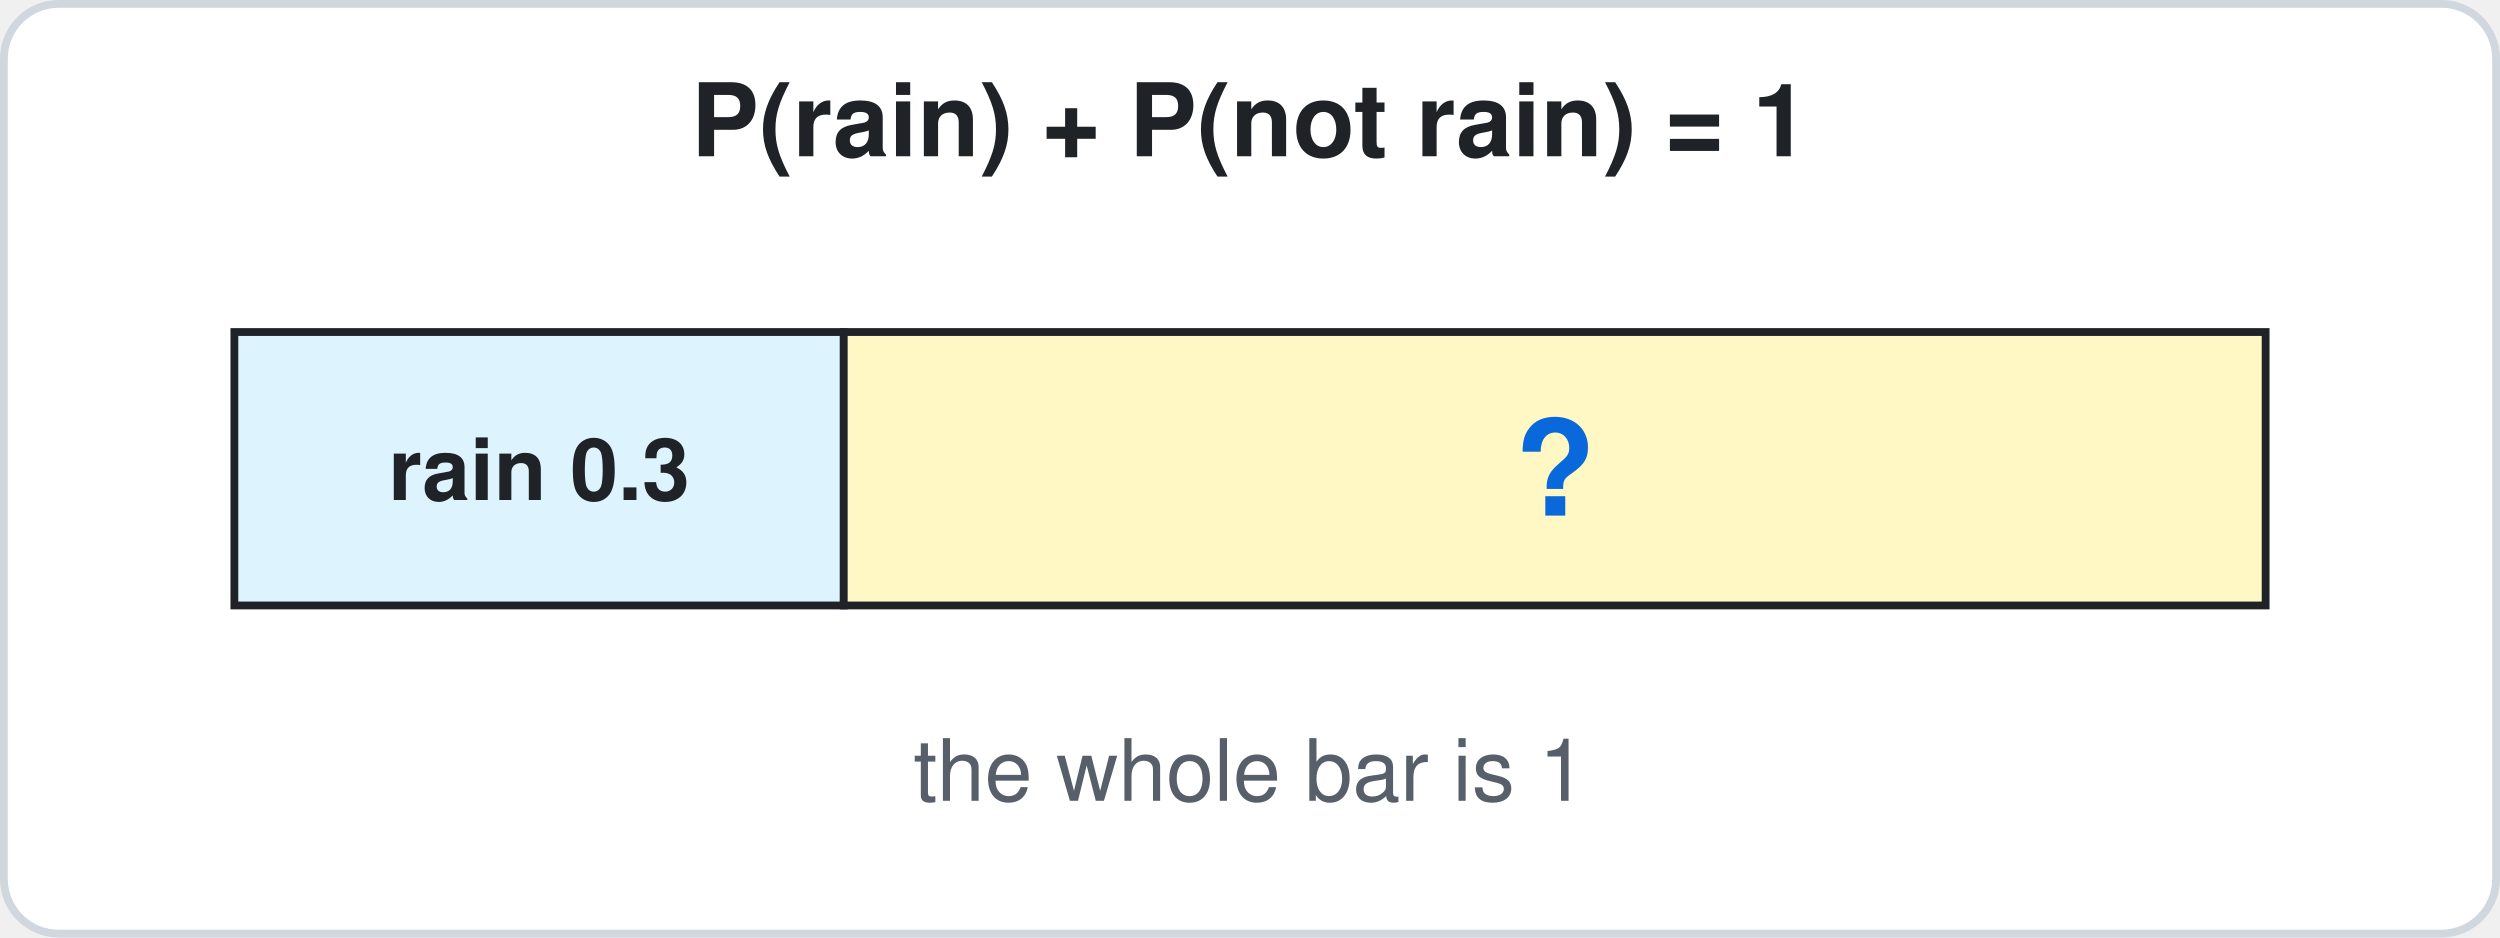
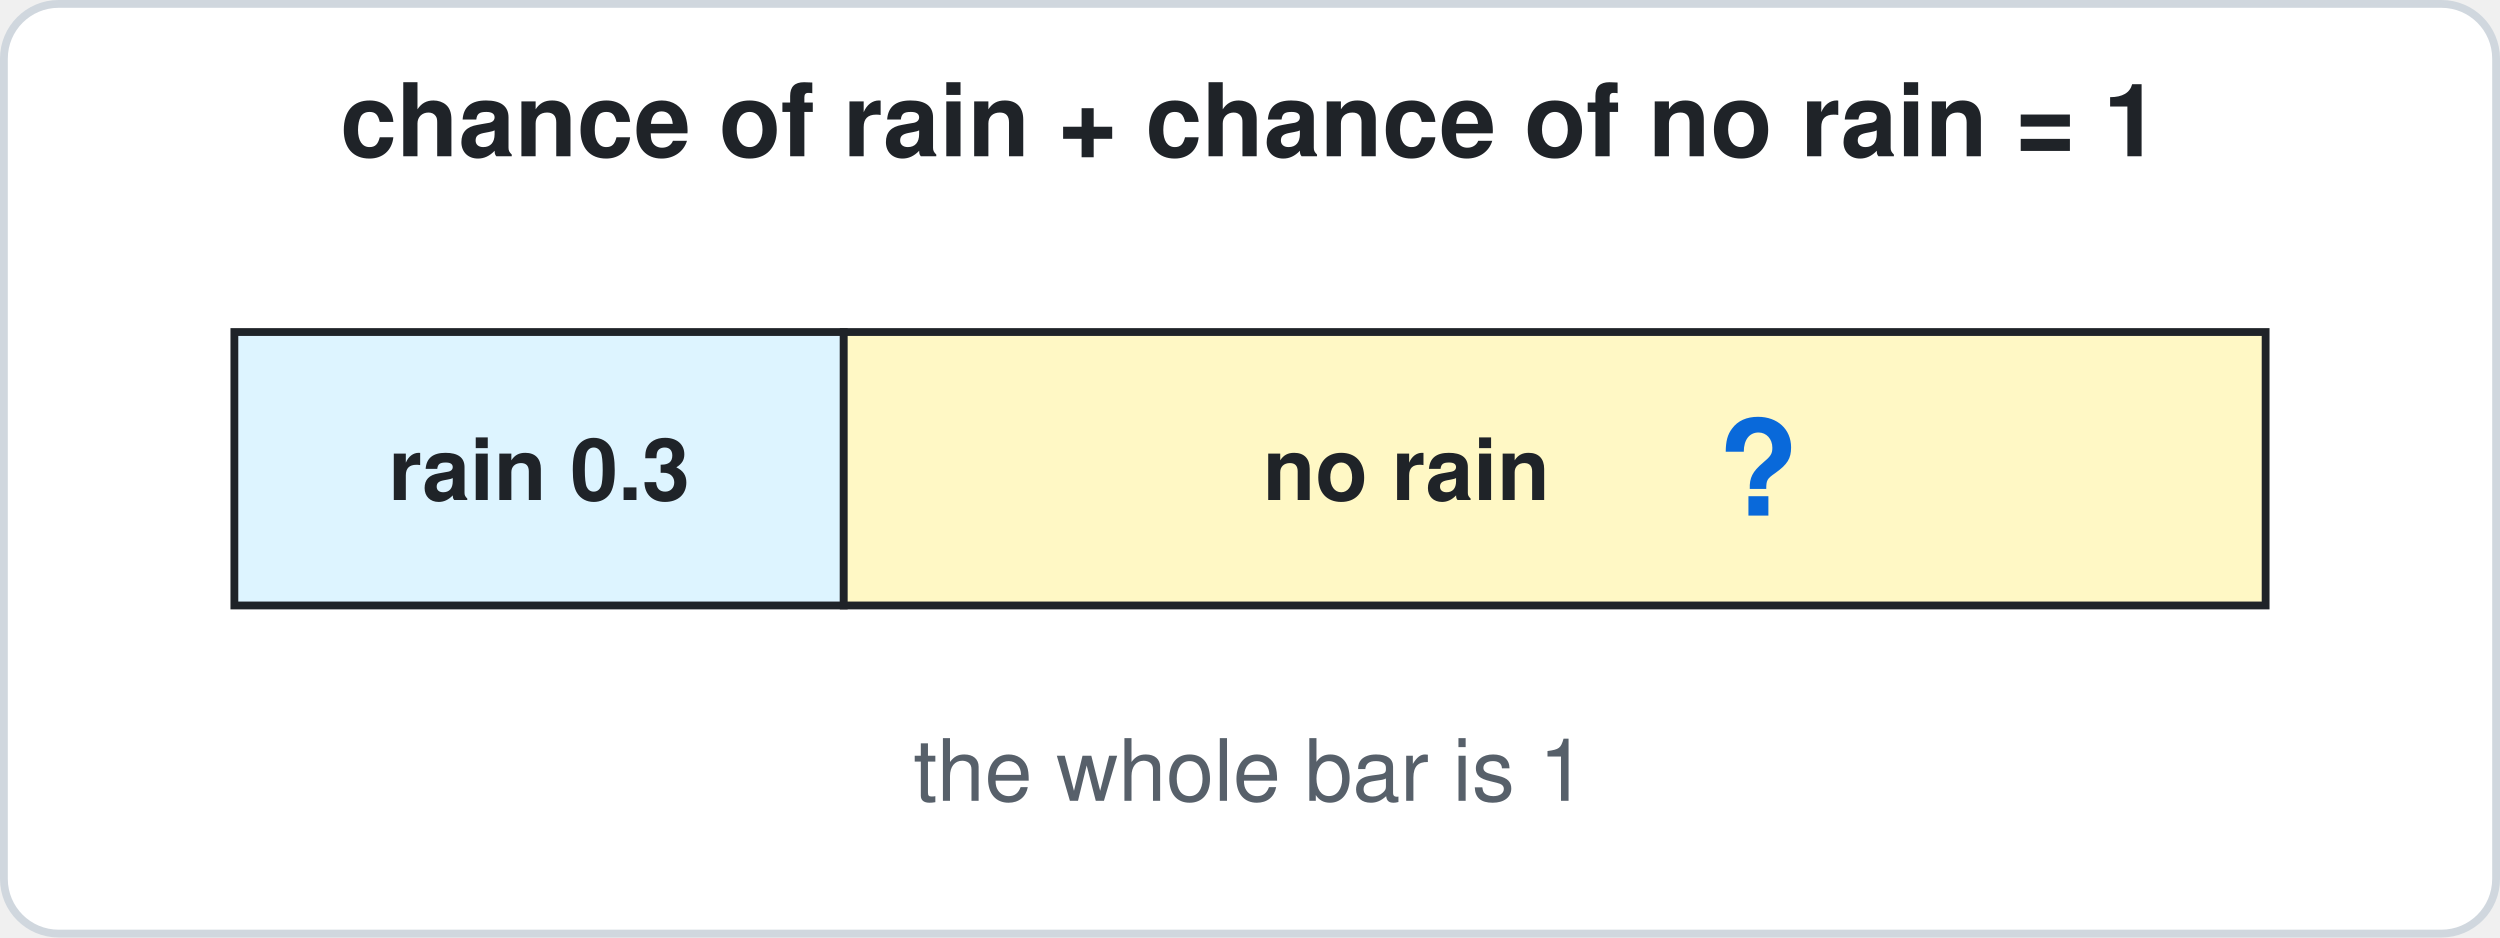
<svg xmlns="http://www.w3.org/2000/svg" viewBox="0 0 640 240" width="640" height="240" font-family="-apple-system, Segoe UI, Helvetica, Arial, sans-serif">
  <rect x="1" y="1" width="638" height="238" rx="14" fill="#ffffff" stroke="#d0d7de" stroke-width="2" />
  <defs>
    <marker id="m0" viewBox="0 0 10 10" refX="8" refY="5" markerWidth="6" markerHeight="6" orient="auto-start-reverse">
      <path d="M0,0 L10,5 L0,10 z" fill="#1f2328" />
    </marker>
    <marker id="m1" viewBox="0 0 10 10" refX="8" refY="5" markerWidth="6" markerHeight="6" orient="auto-start-reverse">
      <path d="M0,0 L10,5 L0,10 z" fill="#0969da" />
    </marker>
    <marker id="m2" viewBox="0 0 10 10" refX="8" refY="5" markerWidth="6" markerHeight="6" orient="auto-start-reverse">
      <path d="M0,0 L10,5 L0,10 z" fill="#cf222e" />
    </marker>
    <marker id="m3" viewBox="0 0 10 10" refX="8" refY="5" markerWidth="6" markerHeight="6" orient="auto-start-reverse">
      <path d="M0,0 L10,5 L0,10 z" fill="#1a7f37" />
    </marker>
    <marker id="m4" viewBox="0 0 10 10" refX="8" refY="5" markerWidth="6" markerHeight="6" orient="auto-start-reverse">
      <path d="M0,0 L10,5 L0,10 z" fill="#bc4c00" />
    </marker>
    <marker id="m5" viewBox="0 0 10 10" refX="8" refY="5" markerWidth="6" markerHeight="6" orient="auto-start-reverse">
      <path d="M0,0 L10,5 L0,10 z" fill="#57606a" />
    </marker>
  </defs>
-   <text x="320.0" y="40.0" font-size="26" font-weight="700" text-anchor="middle" fill="#1f2328">P(rain) + P(not rain) = 1</text>
+   <text x="320.0" y="40.0" font-size="26" font-weight="700" text-anchor="middle" fill="#1f2328">chance of rain + chance of no rain = 1</text>
  <rect x="60.0" y="85.0" width="156.0" height="70.0" rx="0" fill="#ddf4ff" stroke="#1f2328" stroke-width="2" />
  <rect x="216.0" y="85.0" width="364.0" height="70.0" rx="0" fill="#fff8c5" stroke="#1f2328" stroke-width="2" />
  <text x="138.0" y="128.0" font-size="22" font-weight="700" text-anchor="middle" fill="#1f2328">rain 0.3</text>
-   <text x="398.0" y="132.0" font-size="34" font-weight="800" text-anchor="middle" fill="#0969da">?</text>
+   <text x="360.0" y="128.0" font-size="22" font-weight="700" text-anchor="middle" fill="#1f2328">no rain</text>
+   <text x="450.0" y="132.0" font-size="34" font-weight="800" text-anchor="middle" fill="#0969da">?</text>
  <text x="320.0" y="205.0" font-size="22" font-weight="500" text-anchor="middle" fill="#57606a">the whole bar is 1</text>
</svg>
